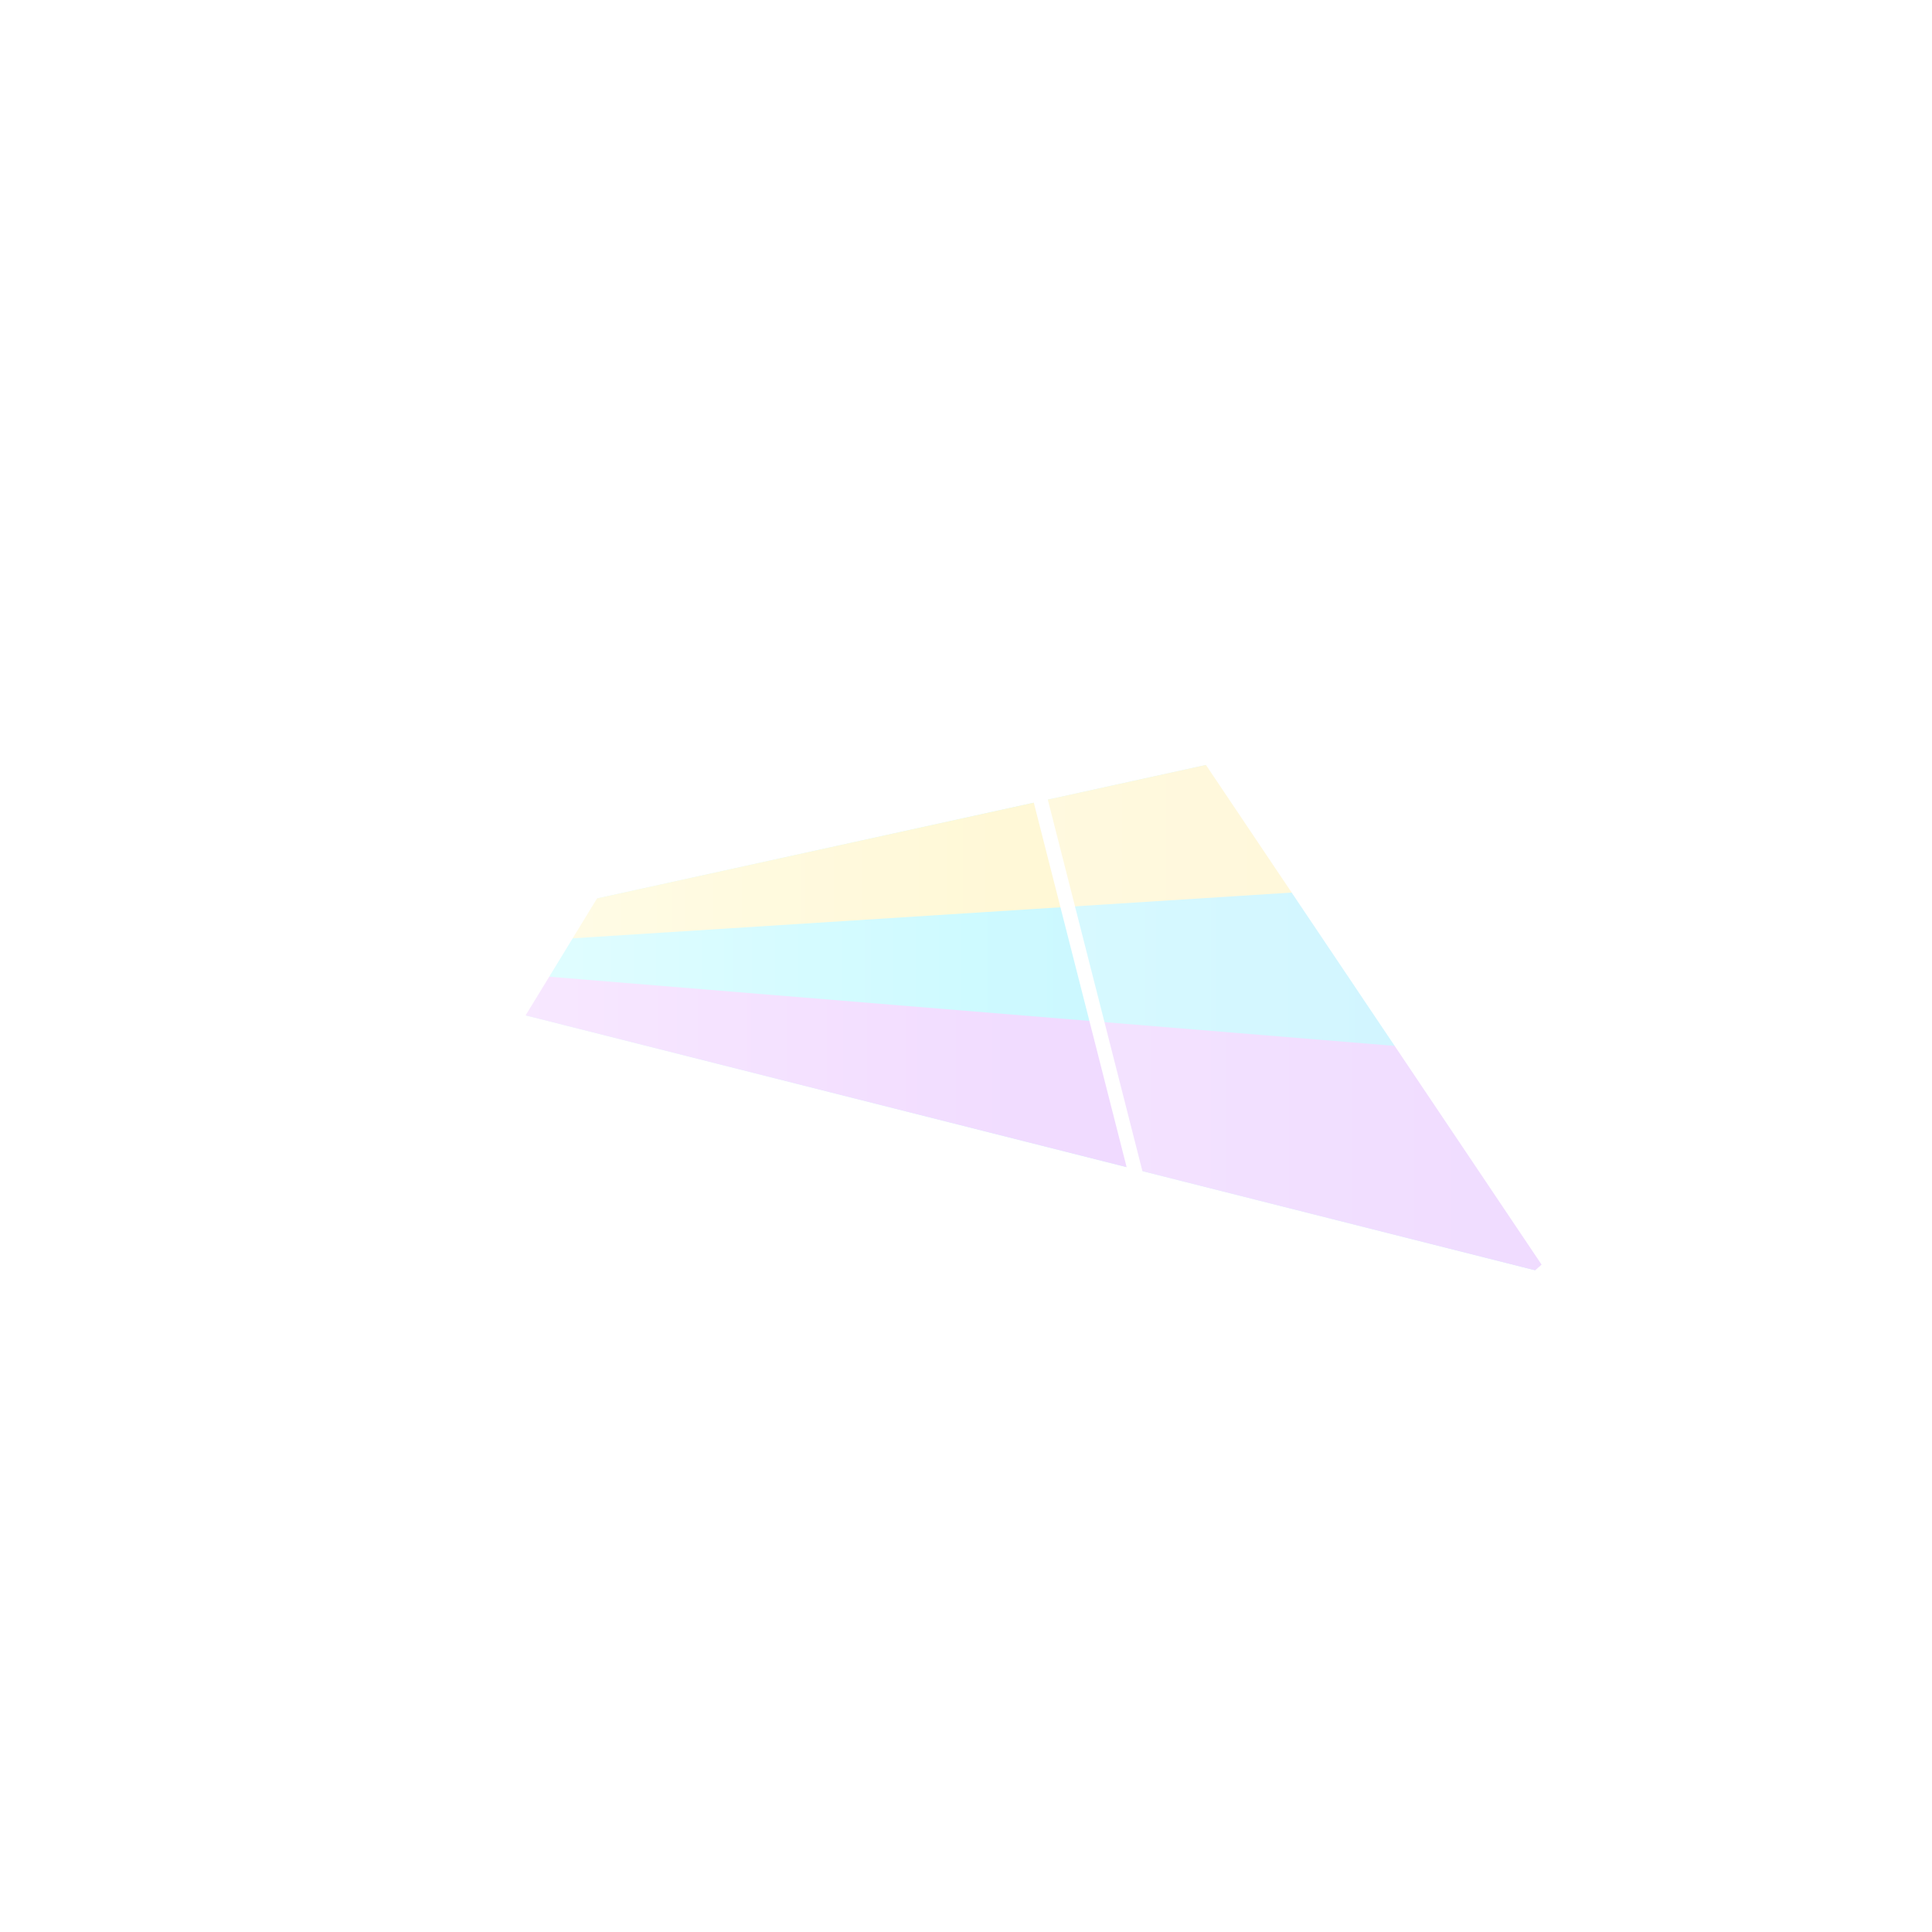
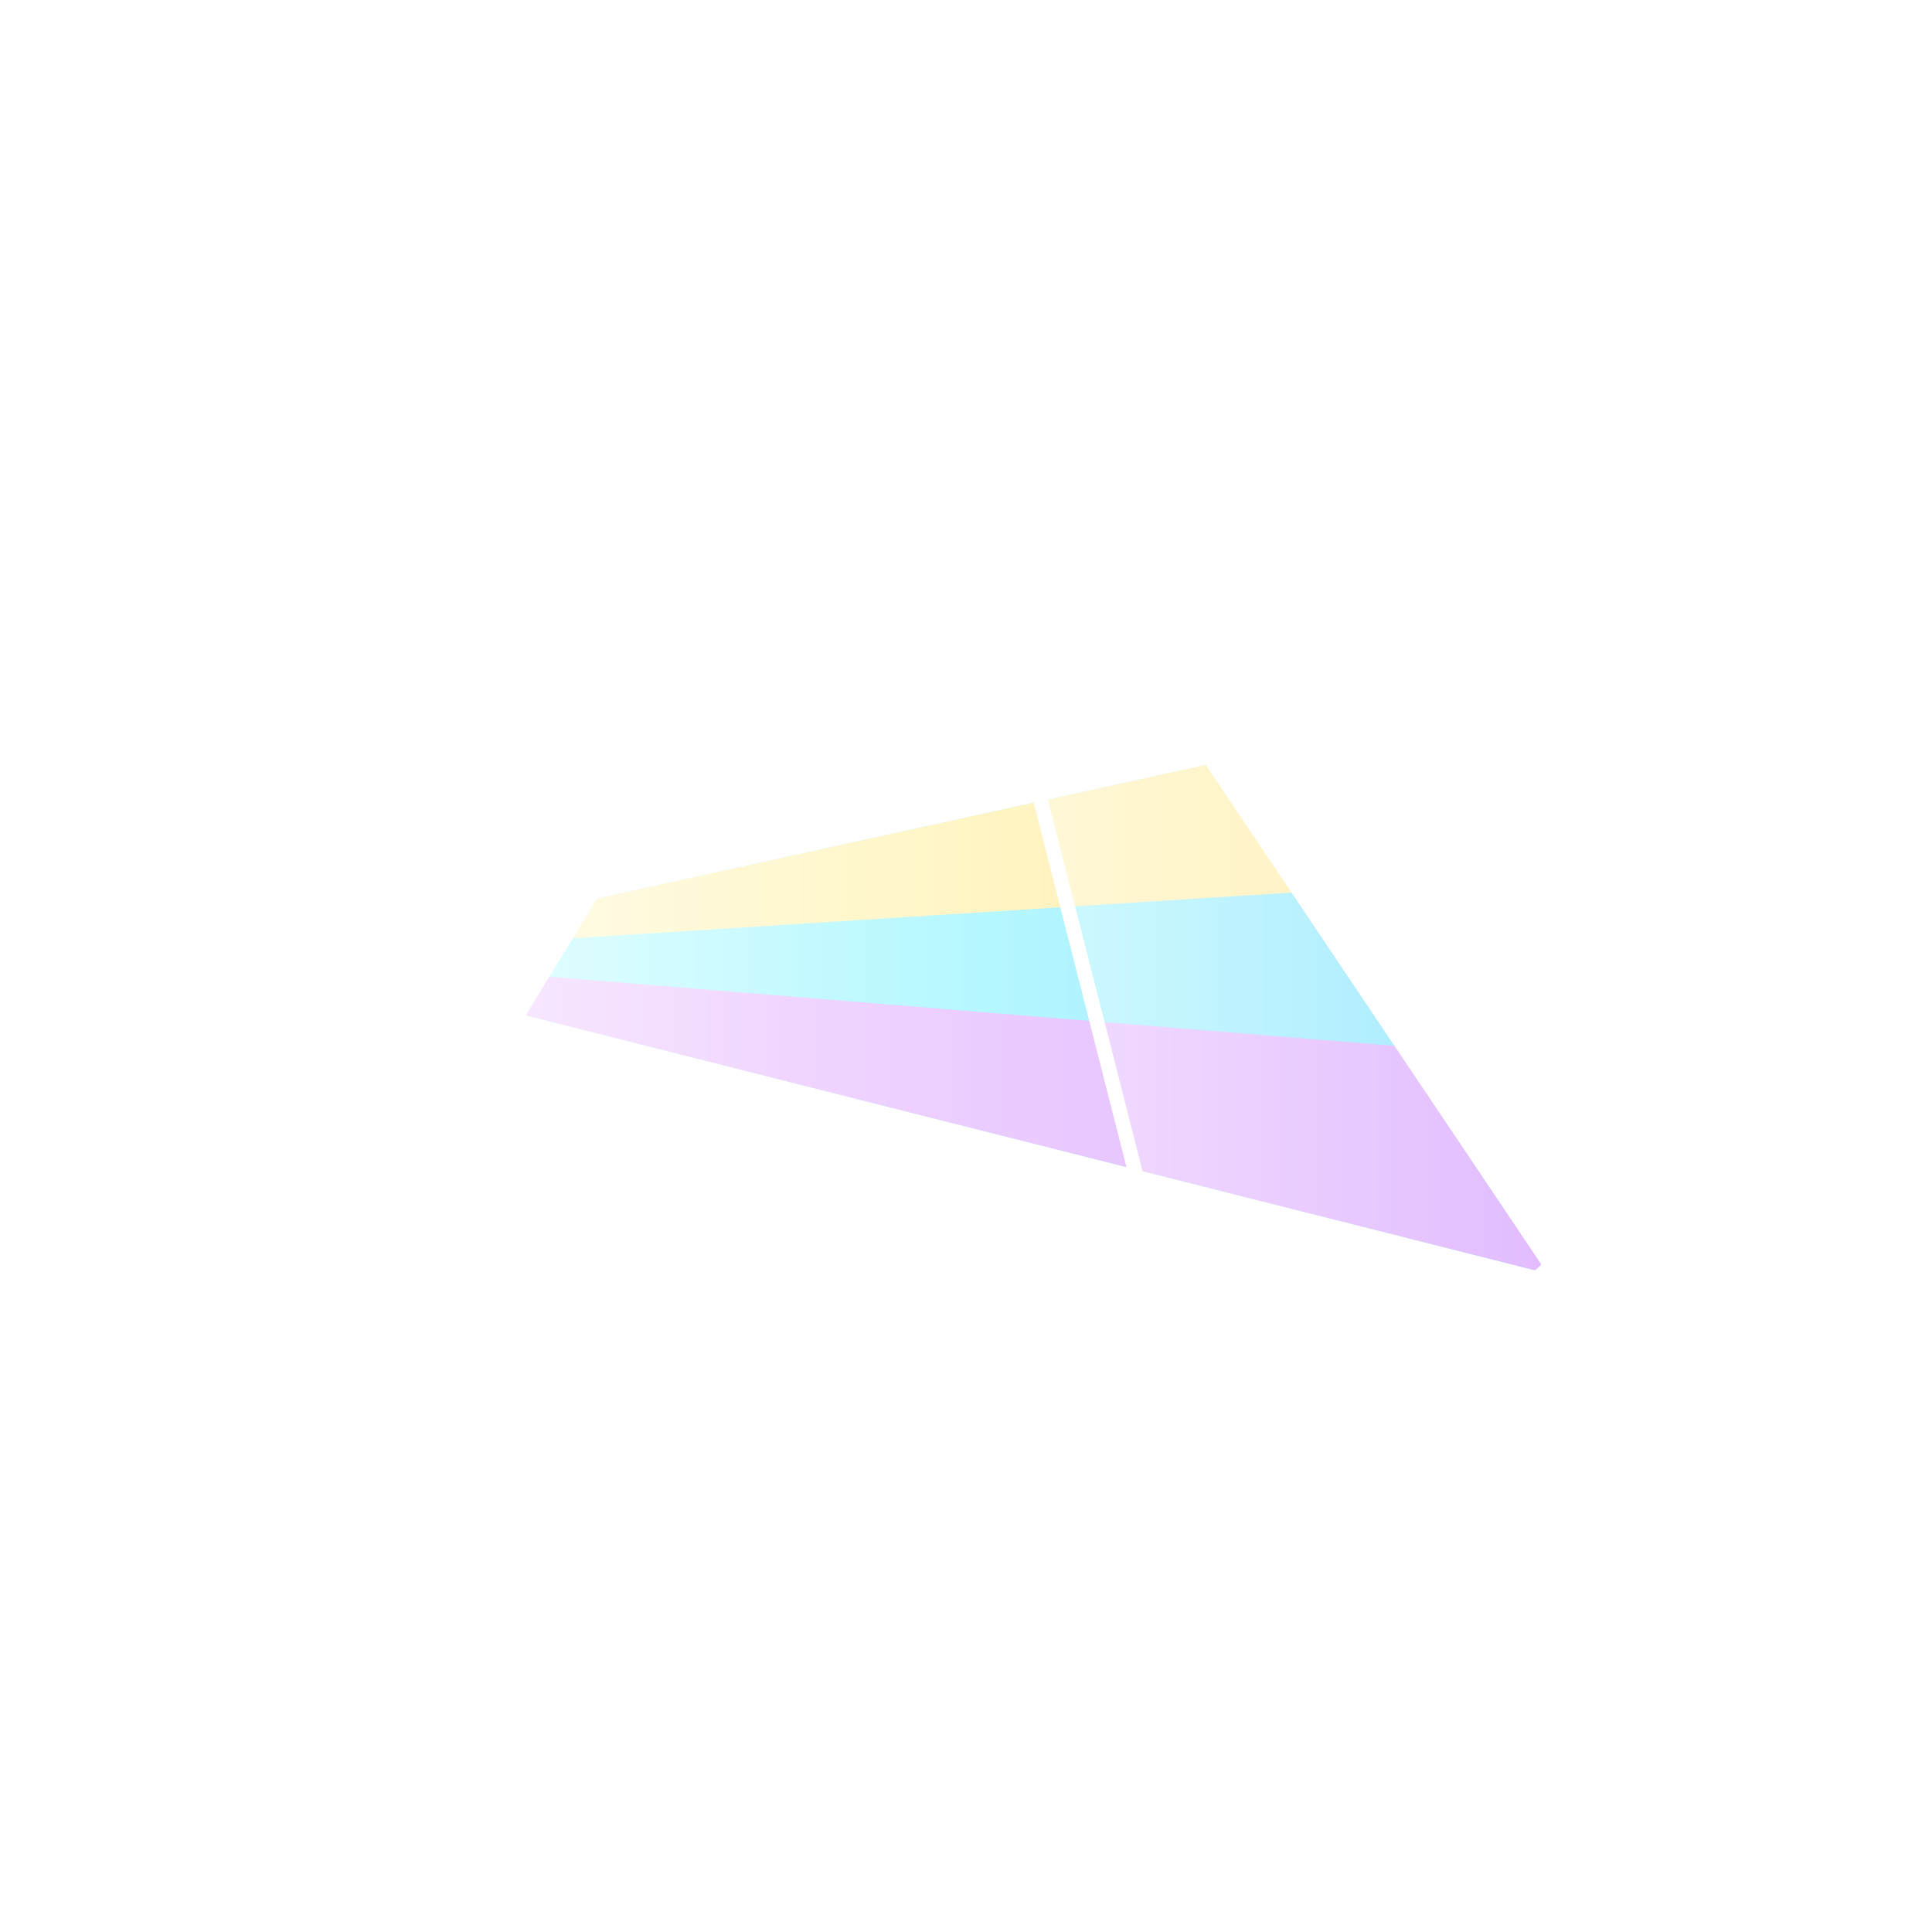
<svg xmlns="http://www.w3.org/2000/svg" width="1024" height="1024" viewBox="0 0 1024 1024">
  <defs>
    <linearGradient id="white" x1="-30.0" y1="0" x2="290.013" y2="0" gradientUnits="userSpaceOnUse">
      <stop offset="0" stop-color="#FFFFFF" />
      <stop offset="0.48" stop-color="#FFFEFA" />
      <stop offset="0.83" stop-color="#FFF6DC" />
      <stop offset="1" stop-color="#FFF0BB" />
    </linearGradient>
    <linearGradient id="band0" x1="278.495" y1="0" x2="1080.0" y2="0" gradientUnits="userSpaceOnUse">
      <stop offset="0" stop-color="#FFF19A" />
      <stop offset="0.3" stop-color="#FFE35A" />
      <stop offset="0.7" stop-color="#FFCE25" />
      <stop offset="1" stop-color="#FFB314" />
    </linearGradient>
    <linearGradient id="band1" x1="256.458" y1="0" x2="1080.0" y2="0" gradientUnits="userSpaceOnUse">
      <stop offset="0" stop-color="#89F8FF" />
      <stop offset="0.32" stop-color="#31E9FF" />
      <stop offset="0.7" stop-color="#00BCFF" />
      <stop offset="1" stop-color="#008DEB" />
    </linearGradient>
    <linearGradient id="band2" x1="256.458" y1="0" x2="1080.0" y2="0" gradientUnits="userSpaceOnUse">
      <stop offset="0" stop-color="#E2A2FF" />
      <stop offset="0.32" stop-color="#C770FF" />
      <stop offset="0.7" stop-color="#AC41FF" />
      <stop offset="1" stop-color="#882CF1" />
    </linearGradient>
    <clipPath id="air">
      <path d="M-50,-50 H1120 V1120 H-50 Z M490.856,179.983 L162.562,717.504 L654.632,823.055 L822.913,674.307 Z" clip-rule="evenodd" />
    </clipPath>
    <clipPath id="colour-window-1">
      <polygon points="172.132,712.464 646.981,814.321 488.937,193.756" />
    </clipPath>
    <clipPath id="colour-window-2">
      <polygon points="654.685,813.817 817.076,670.275 496.641,193.252" />
    </clipPath>
+     <linearGradient id="front-transmission" gradientUnits="userSpaceOnUse" x1="275" y1="0" x2="600" y2="0">
+       <stop offset="0" stop-color="#FFFFFF" stop-opacity="0.25" />
+       <stop offset="0.48" stop-color="#FFFFFF" stop-opacity="0.34" />
+       <stop offset="1" stop-color="#FFFFFF" stop-opacity="0.37" />
+     </linearGradient>
+     <mask id="front-mask" maskUnits="userSpaceOnUse" x="0" y="0" width="1024" height="1024">
+       <rect width="1024" height="1024" fill="url(#front-transmission)" />
+     </mask>
+     <linearGradient id="side-transmission" gradientUnits="userSpaceOnUse" x1="560" y1="0" x2="815" y2="0">
+       <stop offset="0" stop-color="#FFFFFF" stop-opacity="0.24" />
+       <stop offset="1" stop-color="#FFFFFF" stop-opacity="0.36" />
+     </linearGradient>
+     <mask id="side-mask" maskUnits="userSpaceOnUse" x="0" y="0" width="1024" height="1024">
+       <rect width="1024" height="1024" fill="url(#side-transmission)" />
+     </mask>
  </defs>
-   <g clip-path="url(#colour-window-1)" opacity="0.24">
+   <g clip-path="url(#colour-window-1)" mask="url(#front-mask)">
    <polygon points="289.513,482.086 1080,308.806 1080,740.536 256.458,532.577" fill="url(#band1)" />
    <polygon points="289.513,482.086 1080,308.806 1080,447.919 278.495,498.916" fill="url(#band0)" />
    <polygon points="267.476,515.747 1080,582.235 1080,740.536 256.458,532.577" fill="url(#band2)" />
  </g>
-   <g clip-path="url(#colour-window-2)" opacity="0.19">
+   <g clip-path="url(#colour-window-2)" mask="url(#side-mask)">
    <polygon points="289.513,482.086 1080,308.806 1080,740.536 256.458,532.577" fill="url(#band1)" />
    <polygon points="289.513,482.086 1080,308.806 1080,447.919 278.495,498.916" fill="url(#band0)" />
    <polygon points="267.476,515.747 1080,582.235 1080,740.536 256.458,532.577" fill="url(#band2)" />
  </g>
</svg>
